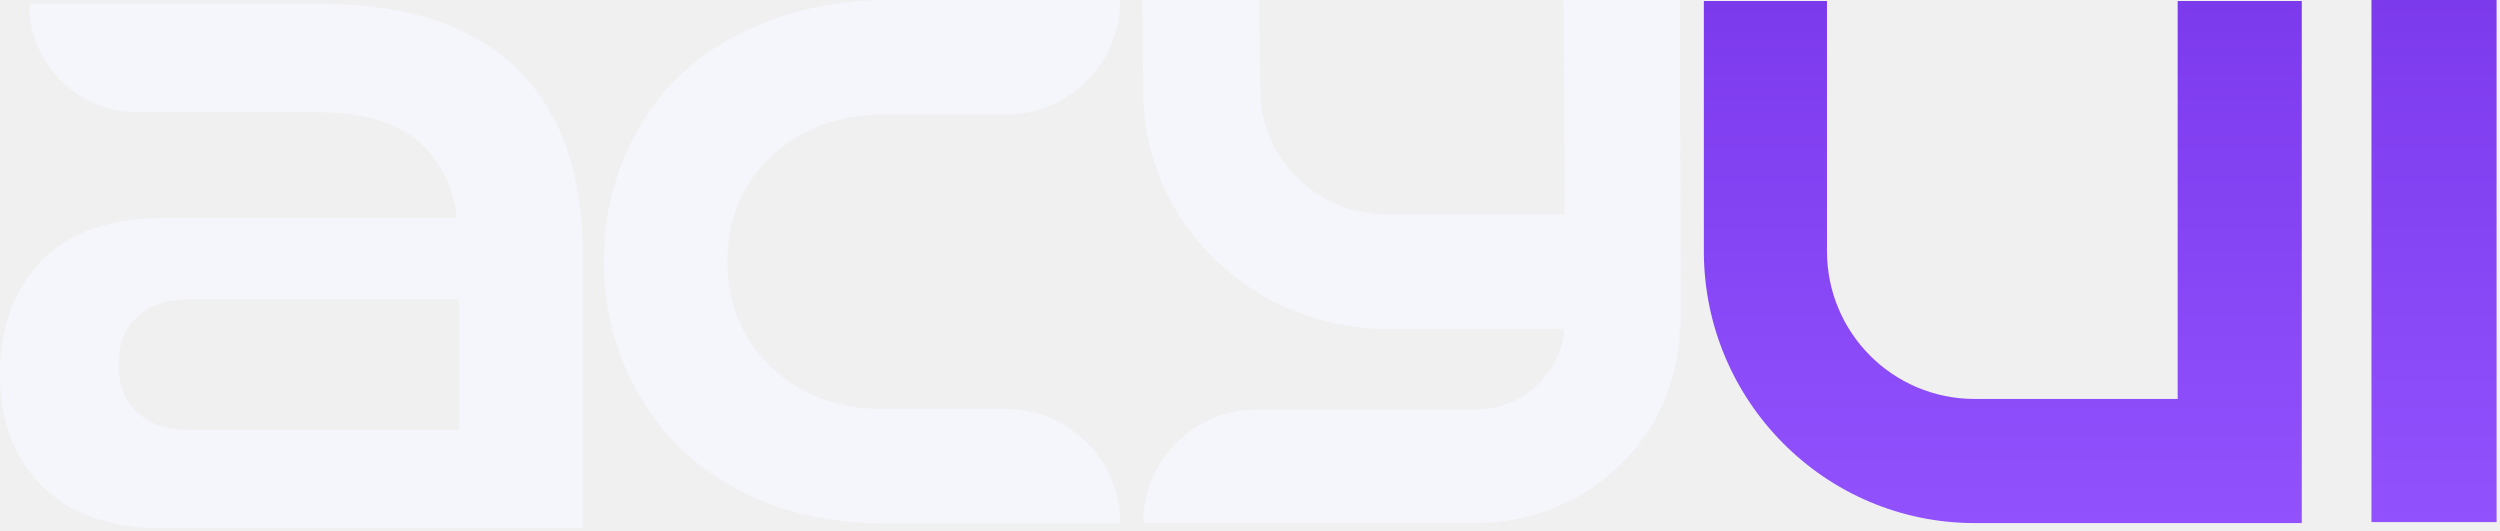
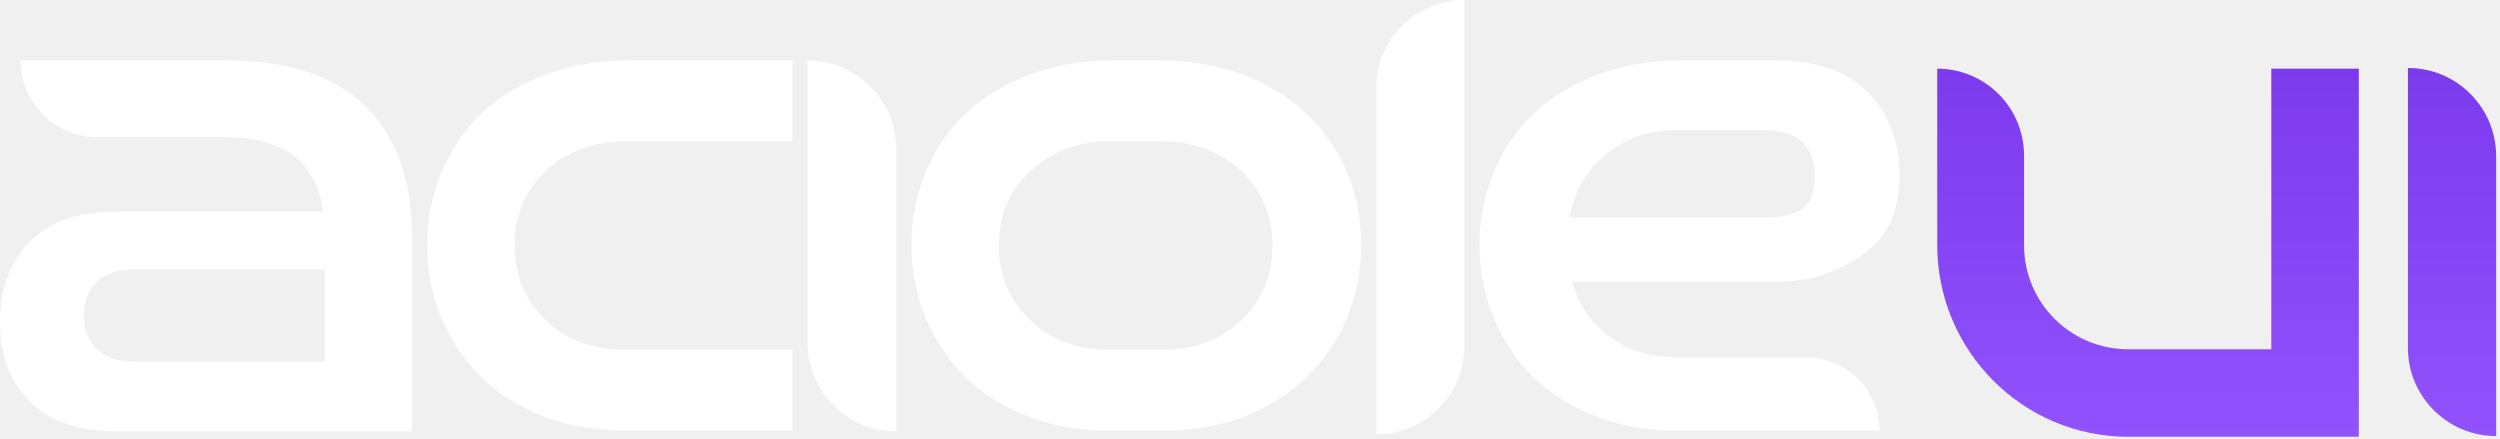
- <svg xmlns="http://www.w3.org/2000/svg" width="650" height="138" viewBox="0 0 650 138" fill="none">
-   <path d="M616.582 135.744V0H649.109V135.744H616.582Z" fill="url(#paint0_linear_57_27)" />
-   <path d="M443 65.311V0.256H475.015V65.311C475.015 86.569 492.175 103.729 513.433 103.729H566.194V0.256H598.465V136H513.433C474.503 136 443 104.241 443 65.311Z" fill="url(#paint1_linear_57_27)" />
-   <path d="M436.759 0L437 84.357L436.76 85.752C435.801 113.9 412.548 136 383.781 136H297.24C297.24 119.683 310.468 106.456 326.784 106.456H383.781C395.048 106.456 404.637 98.314 406.555 87.381V86.915V85.52H360.768C325.768 85.52 297.24 57.837 297.24 23.873L297 0H327.445L327.685 23.873C327.685 32.248 331.281 40.39 337.514 46.438C343.747 52.487 351.898 55.743 360.768 55.743H406.795L406.554 0H436.759Z" fill="#F5F6FB" />
-   <path d="M229.626 29.782C218.132 29.782 208.465 33.44 200.628 40.493C193.052 47.808 189.133 56.69 189.133 67.924C189.133 79.157 193.052 88.301 200.628 95.616C208.465 102.931 218.132 106.327 229.626 106.327H261.498C277.947 106.327 291.28 119.661 291.28 136.109H230.149C219.699 136.109 210.033 134.542 201.151 131.407C192.007 128.011 184.17 123.308 177.638 117.299C171.107 111.03 166.144 103.715 162.486 95.355C158.829 86.734 157 77.59 157 67.924C157 57.997 158.829 49.114 162.486 40.493C166.144 32.133 171.107 24.818 177.638 18.81C184.17 12.801 192.007 8.36 201.151 4.964C210.033 1.829 219.699 0 230.149 0H291.28C291.28 16.448 277.947 29.782 261.498 29.782H229.626Z" fill="#F5F6FB" />
-   <path d="M134.28 17.72C145.775 28.953 151.523 45.151 151.523 66.05V137.37H42.583C28.737 137.37 18.287 133.713 10.972 126.398C3.657 119.083 0 109.417 0 97.4C0 84.86 3.657 75.194 10.972 67.618C18.287 60.303 28.737 56.645 42.583 56.645H118.867C117.822 49.069 114.948 42.799 110.246 38.097C104.237 32.088 95.094 29.215 83.076 29.215H35.791C20.208 29.215 7.576 16.582 7.576 1H83.599C106.066 1 122.786 6.747 134.28 17.72ZM119.389 111.768V77.806H49.637C43.367 77.806 38.664 79.374 35.529 82.509C32.395 85.382 30.827 89.562 30.827 94.787C30.827 100.012 32.395 104.192 35.529 107.066C38.664 110.201 43.367 111.768 49.376 111.768H119.389Z" fill="#F5F6FB" />
+ <svg xmlns="http://www.w3.org/2000/svg" width="331" height="58" viewBox="0 0 331 58" fill="none">
+   <path d="M211.602 43.278C214.33 46.006 217.811 47.323 222.044 47.323H239.166C244.517 47.323 248.855 51.661 248.855 57.013H222.232C218.469 57.013 214.989 56.448 211.79 55.319C208.497 54.097 205.675 52.403 203.323 50.239C200.972 48.076 199.184 45.348 197.867 42.337C196.55 39.233 195.891 35.94 195.891 32.459C195.891 28.979 196.55 25.686 197.867 22.582C199.184 19.571 200.972 16.937 203.323 14.773C205.675 12.61 208.497 11.01 211.79 9.787C214.989 8.659 218.469 8 222.232 8H235.121C240.483 8 244.528 9.411 247.35 12.233C250.078 15.056 251.49 18.724 251.49 23.334C251.49 27.567 250.173 30.766 247.727 32.836C245.187 34.905 241.235 37.257 235.873 37.257H208.121C208.78 39.609 209.909 41.585 211.602 43.278ZM211.602 21.359C209.626 23.334 208.309 25.78 207.839 28.791H233.615C235.967 28.791 237.661 28.414 238.695 27.567C239.824 26.721 240.295 25.31 240.295 23.428C240.295 19.289 238.037 17.219 233.427 17.219H222.044C217.811 17.219 214.33 18.63 211.602 21.359Z" fill="white" />
+   <path d="M193.891 45.835C193.891 52.277 188.669 57.5 182.226 57.5V11.665C182.226 5.223 187.449 0 193.891 0V45.835Z" fill="white" />
+   <path d="M178.251 22.582C179.568 25.686 180.226 28.885 180.226 32.459C180.226 35.94 179.568 39.233 178.251 42.337C176.934 45.348 175.052 47.982 172.7 50.239C170.348 52.403 167.526 54.097 164.328 55.319C161.035 56.448 157.554 57.013 153.885 57.013H147.018C143.255 57.013 139.774 56.448 136.576 55.319C133.283 54.097 130.461 52.403 128.109 50.239C125.757 47.982 123.97 45.348 122.653 42.337C121.336 39.233 120.677 35.94 120.677 32.459C120.677 28.885 121.336 25.686 122.653 22.582C123.97 19.571 125.757 16.937 128.109 14.773C130.461 12.61 133.283 11.01 136.576 9.787C139.774 8.659 143.255 8 147.018 8H153.885C157.554 8 161.035 8.659 164.328 9.787C167.526 11.01 170.348 12.61 172.7 14.773C175.052 16.937 176.934 19.571 178.251 22.582ZM164.328 42.431C167.056 39.797 168.467 36.505 168.467 32.459C168.467 28.414 167.056 25.216 164.328 22.582C161.505 20.042 158.025 18.724 153.885 18.724H146.83C142.69 18.724 139.21 20.042 136.482 22.582C133.659 25.216 132.248 28.414 132.248 32.459C132.248 36.505 133.659 39.797 136.482 42.431C139.21 45.065 142.69 46.288 146.83 46.288H153.885C158.025 46.288 161.505 45.065 164.328 42.431Z" fill="white" />
+   <path d="M118.677 57.107C112.182 57.107 106.918 51.842 106.918 45.348V8C113.412 8 118.677 13.265 118.677 19.759V57.107Z" fill="white" />
+   <path d="M82.716 18.724C78.577 18.724 75.096 20.042 72.274 22.582C69.546 25.216 68.135 28.414 68.135 32.459C68.135 36.505 69.546 39.797 72.274 42.431C75.096 45.065 78.577 46.288 82.716 46.288H104.918V57.013H82.904C79.141 57.013 75.66 56.448 72.462 55.319C69.169 54.097 66.347 52.403 63.995 50.239C61.643 47.982 59.856 45.348 58.539 42.337C57.222 39.233 56.563 35.94 56.563 32.459C56.563 28.885 57.222 25.686 58.539 22.582C59.856 19.571 61.643 16.937 63.995 14.773C66.347 12.61 69.169 11.01 72.462 9.787C75.66 8.659 79.141 8 82.904 8H104.918V18.724H82.716Z" fill="white" />
+   <path d="M48.354 14.021C52.494 18.066 54.563 23.899 54.563 31.425V57.107H15.334C10.348 57.107 6.585 55.79 3.951 53.156C1.317 50.522 0 47.041 0 42.714C0 38.198 1.317 34.717 3.951 31.989C6.585 29.355 10.348 28.038 15.334 28.038H42.804C42.428 25.31 41.393 23.052 39.7 21.359C37.536 19.195 34.243 18.16 29.916 18.16H12.888C7.277 18.16 2.728 13.611 2.728 8H30.104C38.194 8 44.215 10.07 48.354 14.021ZM42.992 47.888V35.658H17.874C15.616 35.658 13.923 36.222 12.794 37.351C11.665 38.386 11.101 39.891 11.101 41.773C11.101 43.654 11.665 45.16 12.794 46.194C13.923 47.323 15.616 47.888 17.78 47.888H42.992Z" fill="white" />
+   <path d="M312.307 57.828H281.778C267.801 57.828 256.49 46.425 256.49 32.448V9.092C262.838 9.092 267.984 14.238 267.984 20.586V32.448C267.984 40.081 274.146 46.242 281.778 46.242H300.72V9.092H312.307V57.828Z" fill="url(#paint0_linear_2664_55)" />
+   <path d="M318.812 9C325.262 9 330.49 14.229 330.49 20.679V57.736C324.04 57.736 318.812 52.508 318.812 46.059V9Z" fill="url(#paint1_linear_2664_55)" />
  <defs>
-     <linearGradient id="paint0_linear_57_27" x1="632.846" y1="0" x2="632.846" y2="135.744" gradientUnits="userSpaceOnUse">
+     <linearGradient id="paint0_linear_2664_55" x1="284.398" y1="9.092" x2="284.398" y2="57.828" gradientUnits="userSpaceOnUse">
      <stop stop-color="#7C3AED" />
      <stop offset="1" stop-color="#9152FD" />
    </linearGradient>
-     <linearGradient id="paint1_linear_57_27" x1="520.733" y1="0.256" x2="520.733" y2="136" gradientUnits="userSpaceOnUse">
+     <linearGradient id="paint1_linear_2664_55" x1="284.398" y1="9.092" x2="284.398" y2="57.828" gradientUnits="userSpaceOnUse">
      <stop stop-color="#7C3AED" />
      <stop offset="1" stop-color="#9152FD" />
    </linearGradient>
  </defs>
</svg>
